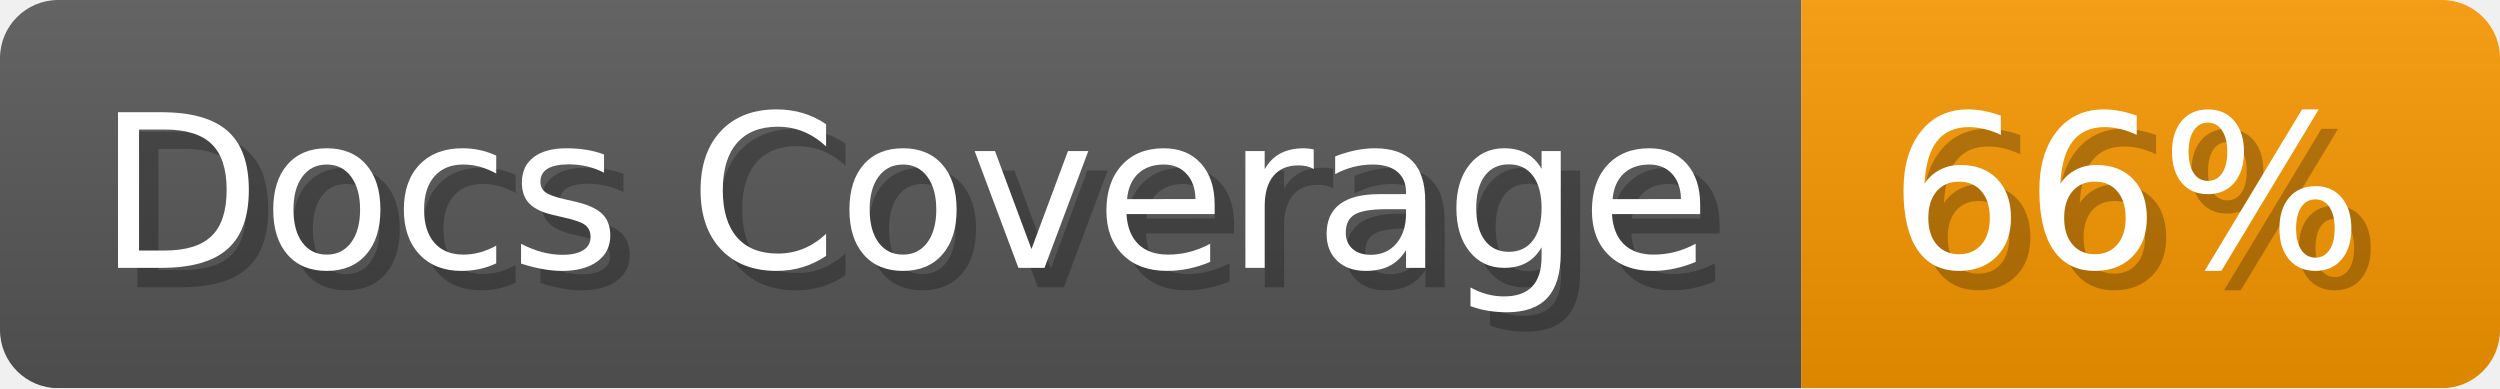
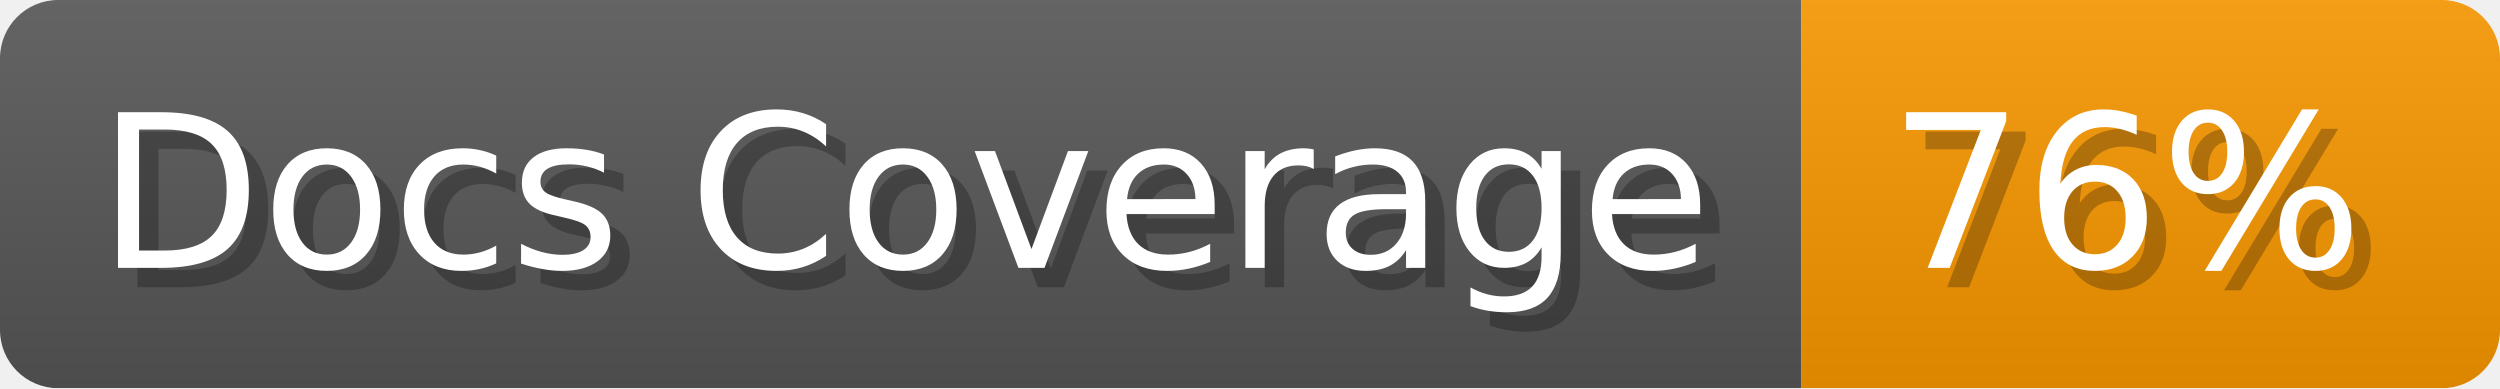
- <svg xmlns="http://www.w3.org/2000/svg" width="128.8" height="20" viewBox="0 0 1288 200" role="img" aria-label="Docs Coverage: 66%">
+ <svg xmlns="http://www.w3.org/2000/svg" width="128.8" height="20" viewBox="0 0 1288 200" role="img" aria-label="Docs Coverage: 76%">
  <linearGradient id="a" x2="0" y2="100%">
    <stop offset="0" stop-opacity=".1" stop-color="#EEE" />
    <stop offset="1" stop-opacity=".1" />
  </linearGradient>
  <mask id="m">
    <rect width="1288" height="200" rx="30" fill="#FFF" />
  </mask>
  <g mask="url(#m)">
    <rect width="928" height="200" fill="#555" />
    <rect width="360" height="200" fill="#f59500" x="928" />
    <rect width="1288" height="200" fill="url(#a)" />
  </g>
  <g aria-hidden="true" fill="#fff" text-anchor="start" font-family="Verdana,DejaVu Sans,sans-serif" font-size="110">
    <text x="60" y="148" textLength="828" fill="#000" opacity="0.25">Docs Coverage</text>
    <text x="50" y="138" textLength="828">Docs Coverage</text>
-     <text x="983" y="148" textLength="260" fill="#000" opacity="0.25">66%</text>
-     <text x="973" y="138" textLength="260">66%</text>
+     <text x="983" y="148" textLength="260" fill="#000" opacity="0.25">76%</text>
+     <text x="973" y="138" textLength="260">76%</text>
  </g>
</svg>
